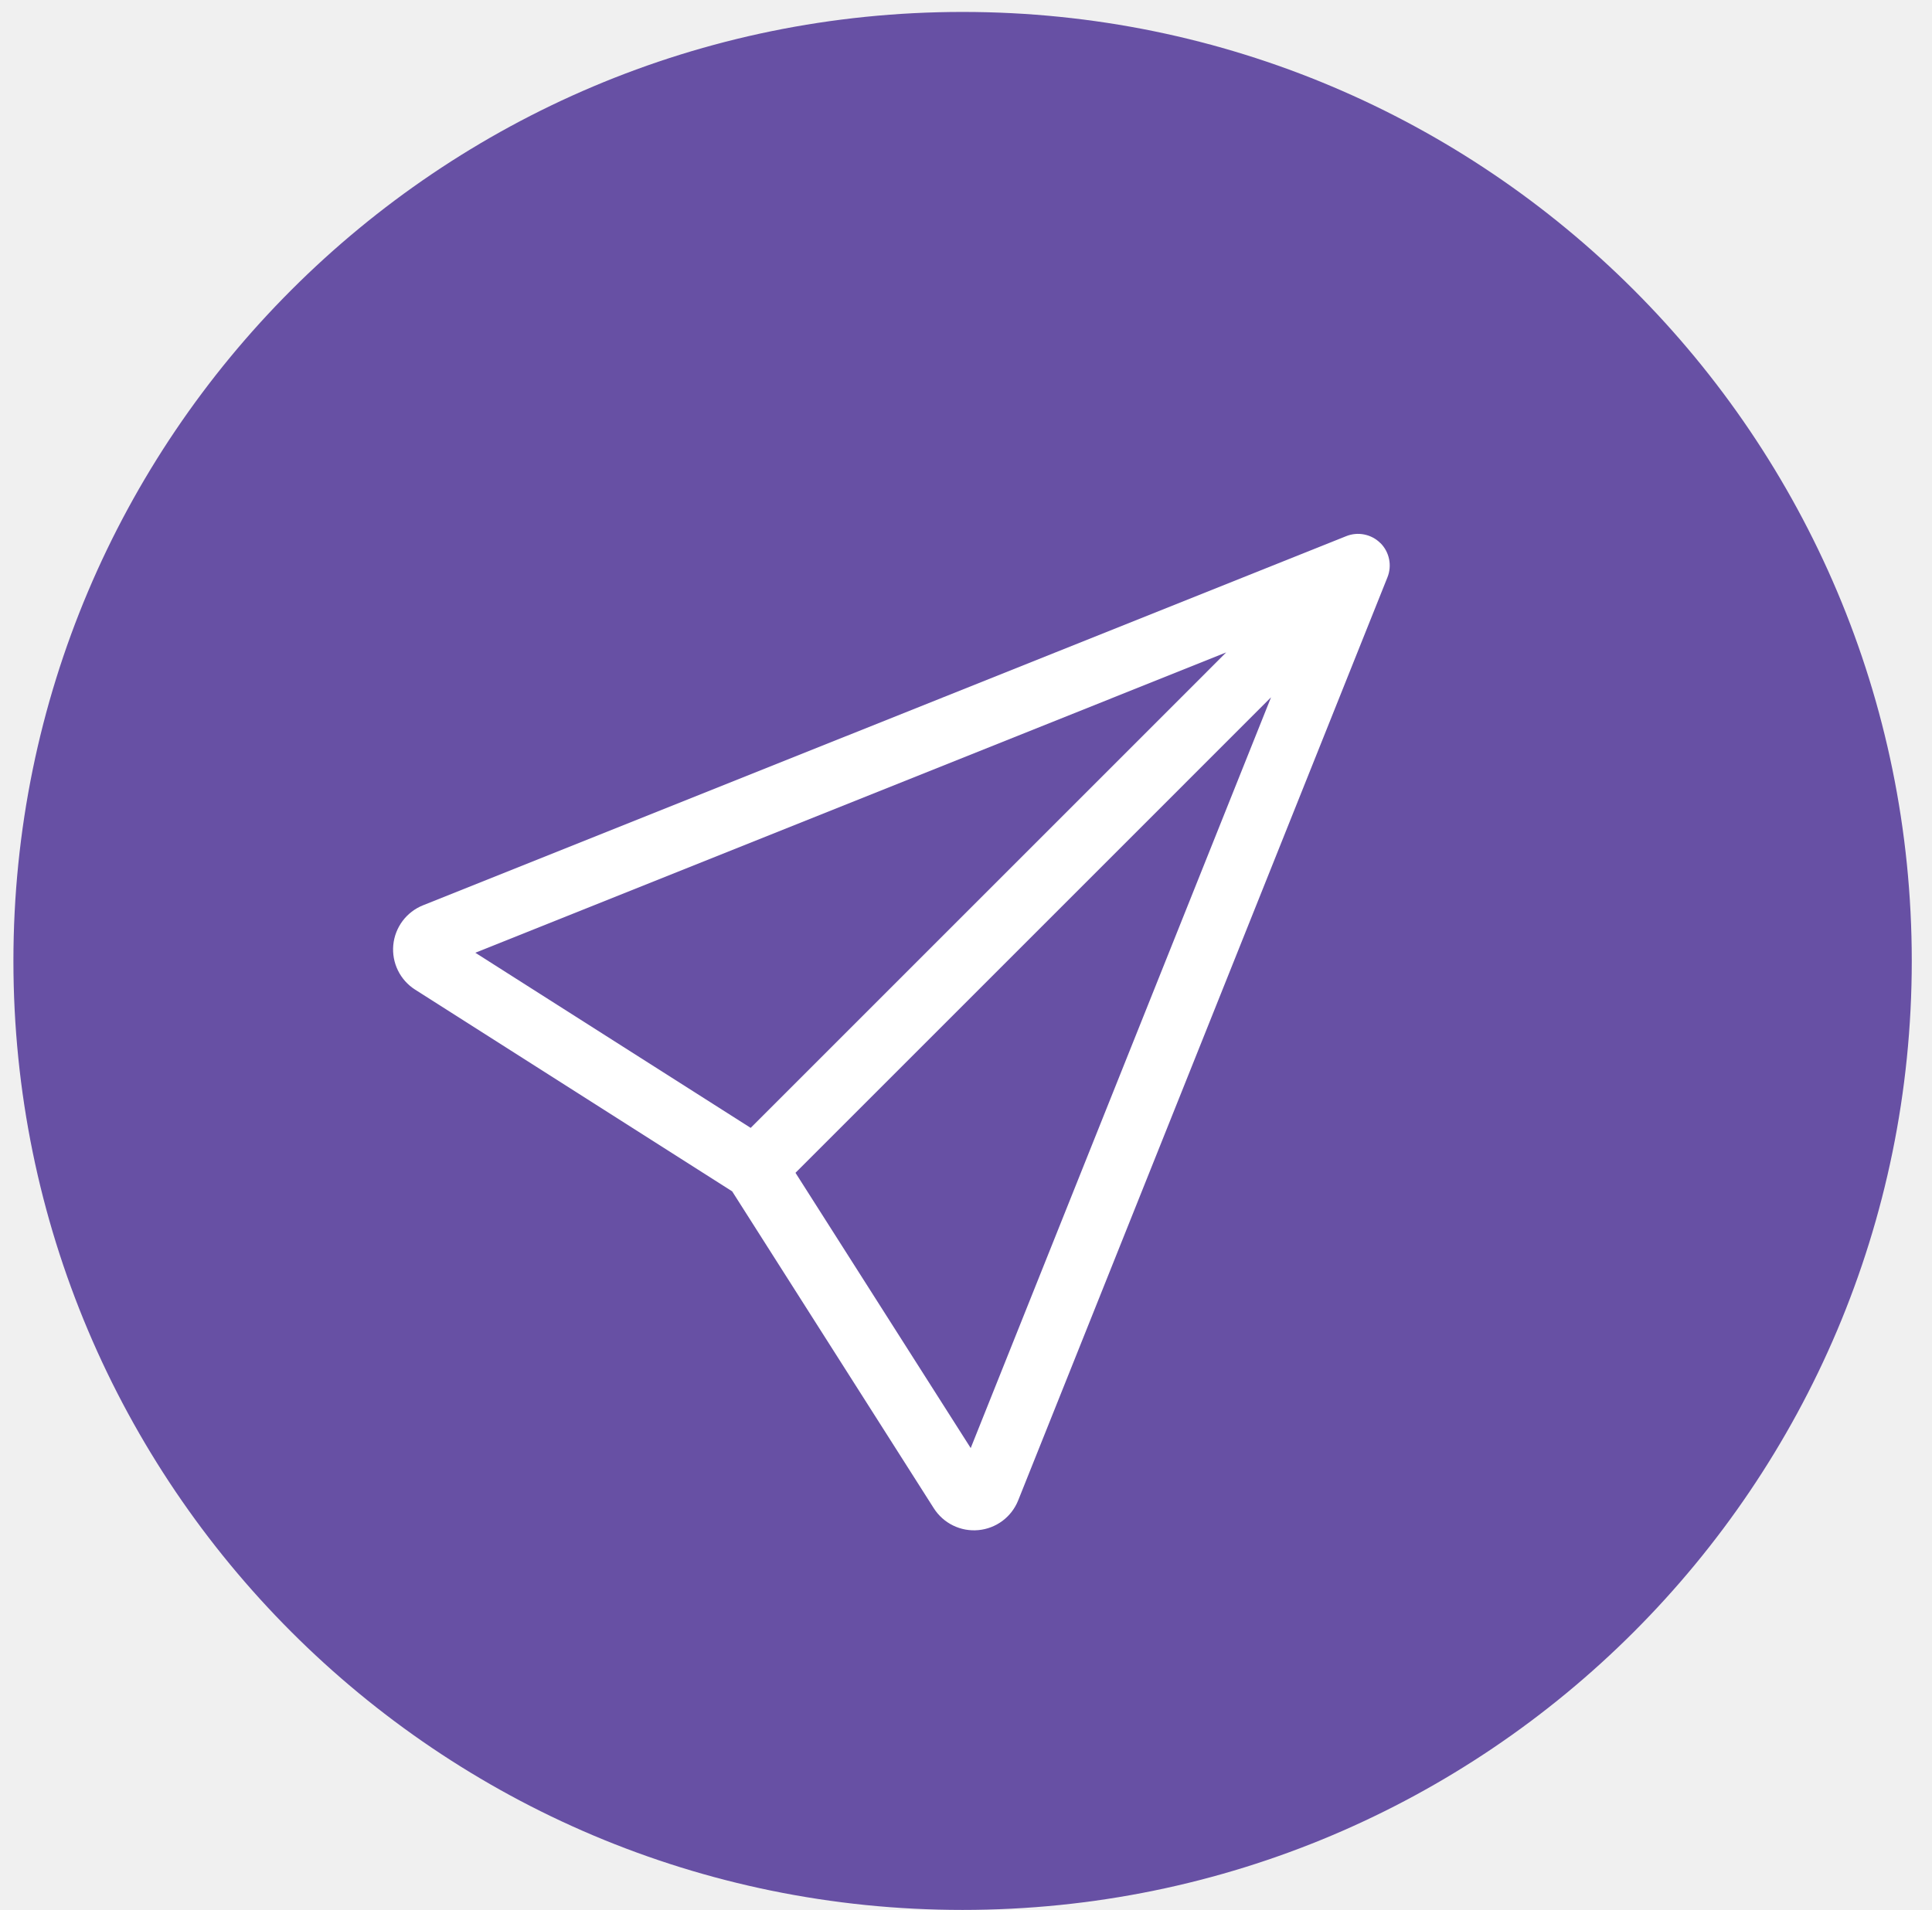
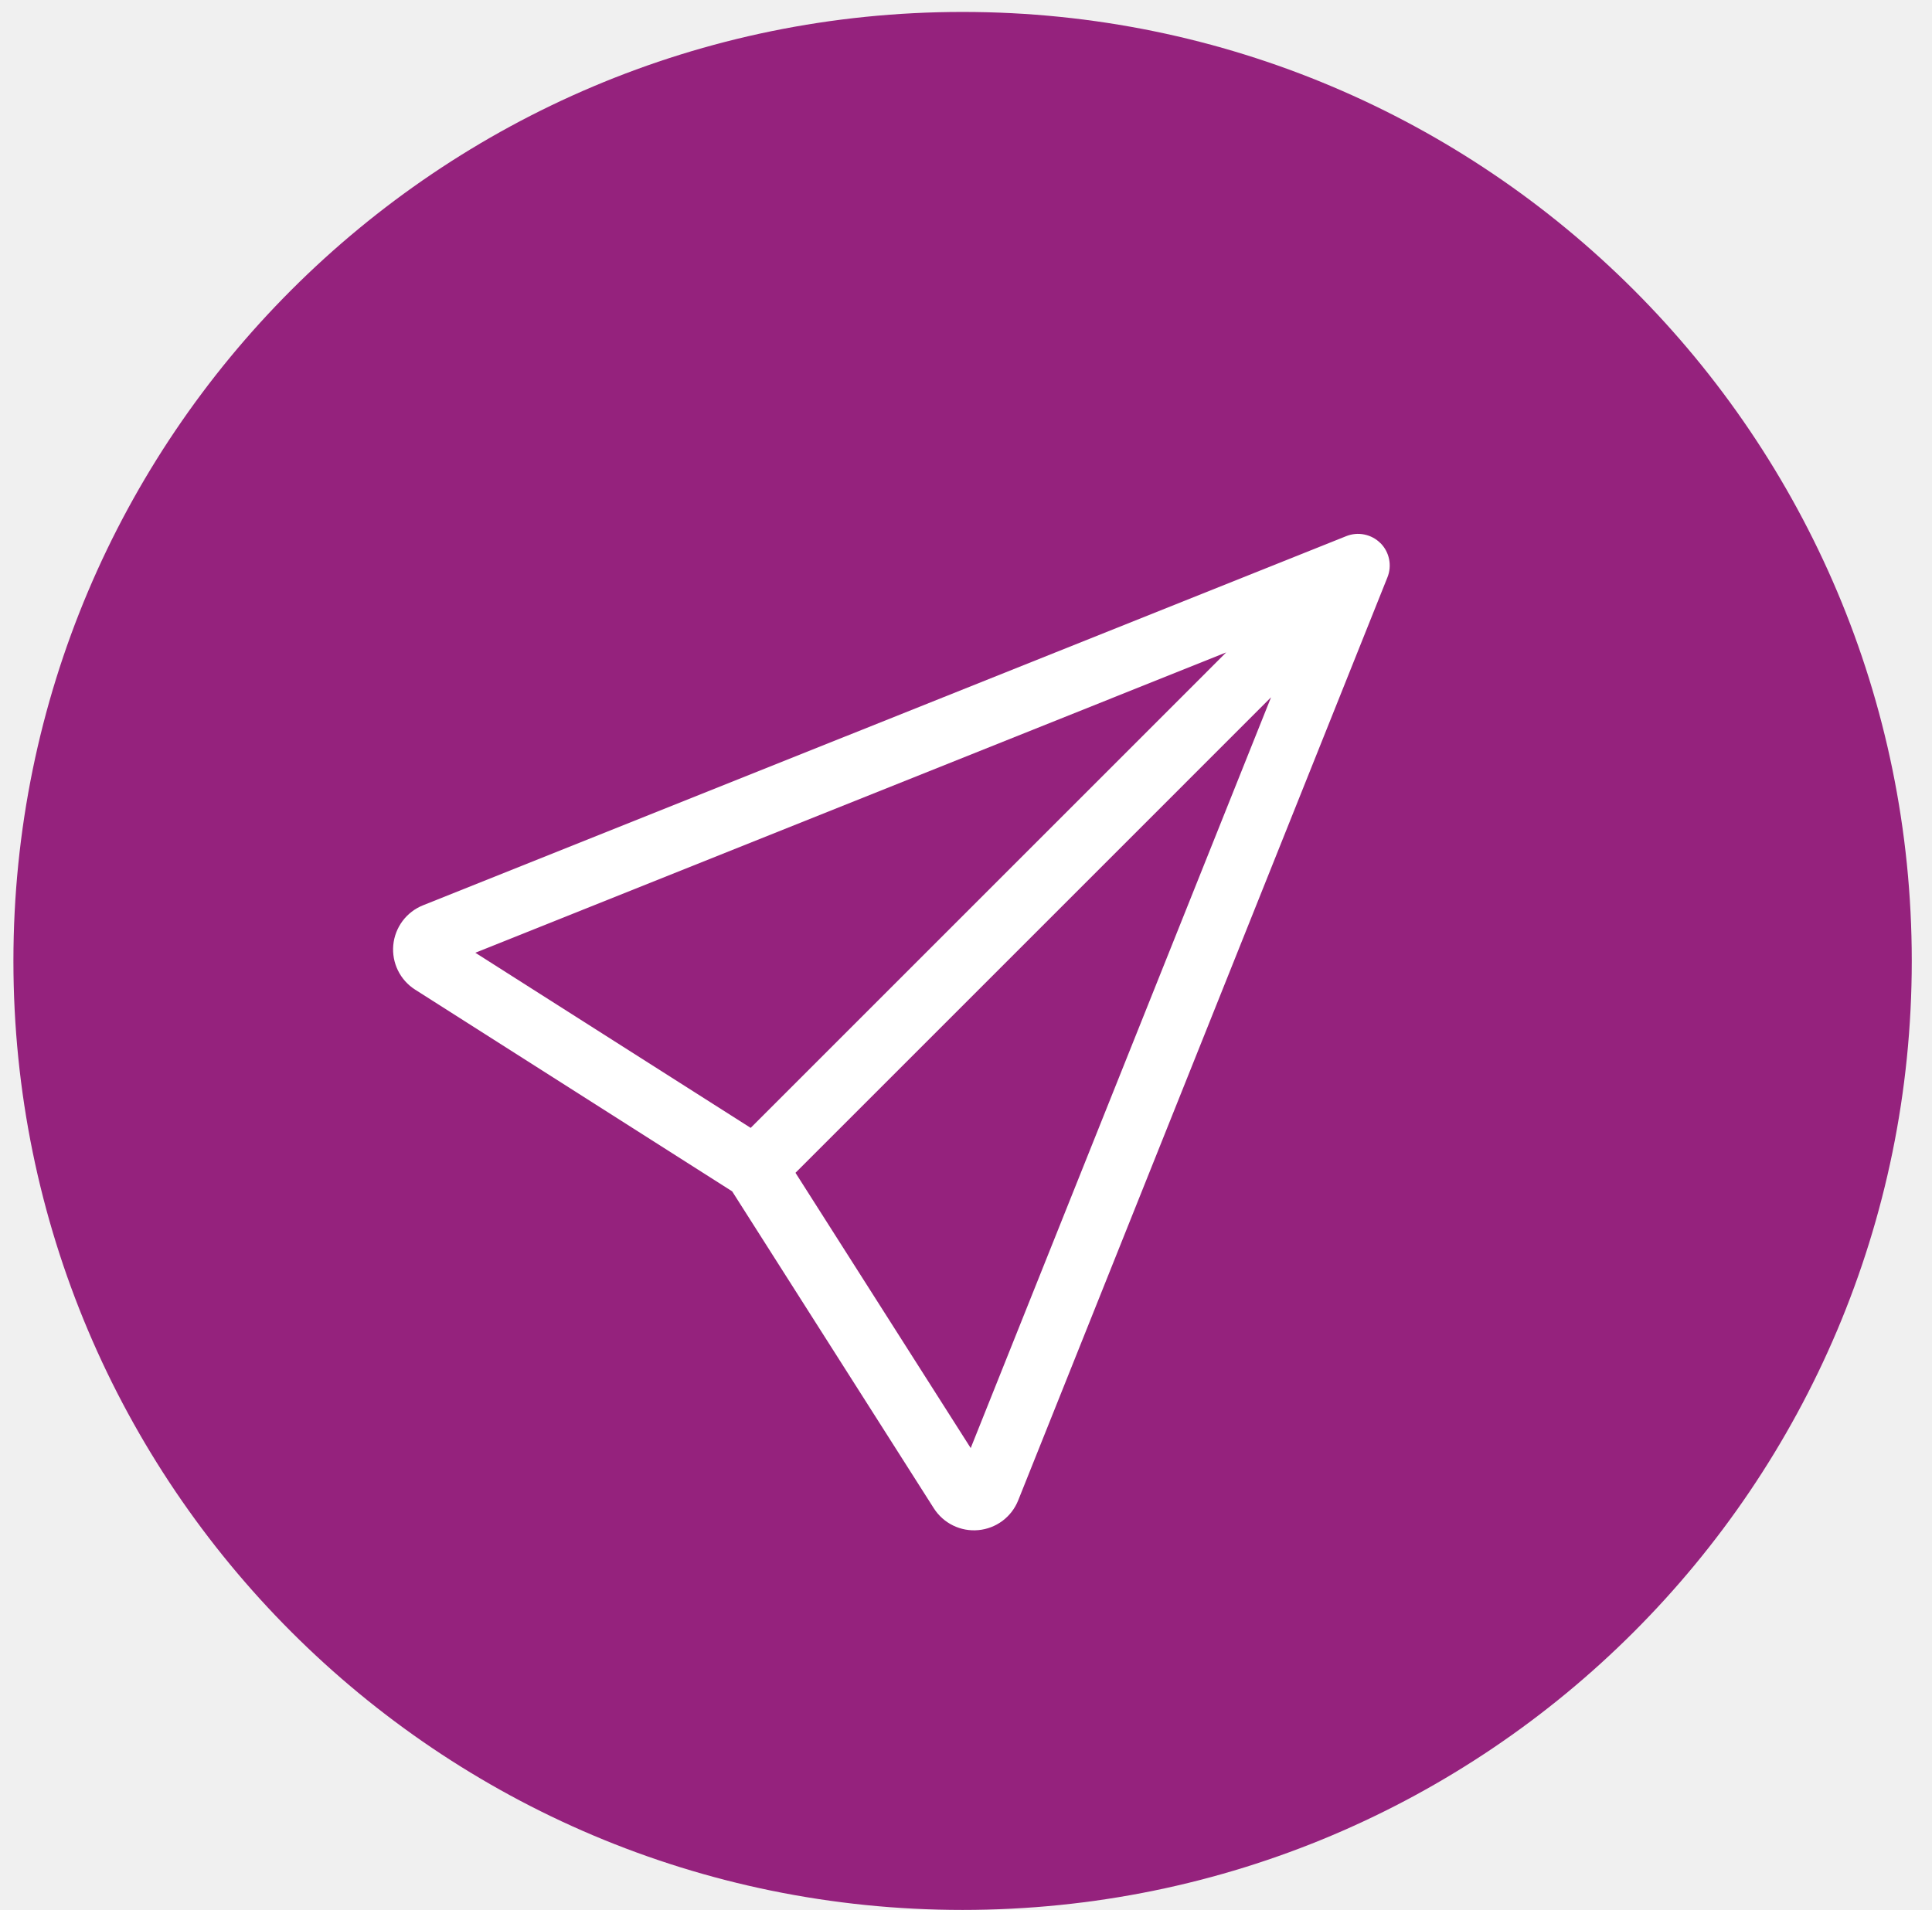
<svg xmlns="http://www.w3.org/2000/svg" width="89" height="88" viewBox="0 0 89 88" fill="none">
  <g clip-path="url(#clip0_26_175)">
-     <circle cx="44.343" cy="44.275" r="43.725" fill="#6750A4" />
+     <circle cx="44.343" cy="44.275" r="43.725" fill="#95227D" />
    <path d="M63.592 25.023C63.795 25.225 63.933 25.483 63.99 25.764C64.047 26.044 64.021 26.336 63.914 26.601L46.903 69.132C46.753 69.507 46.503 69.832 46.18 70.074C45.856 70.315 45.473 70.463 45.071 70.5C44.67 70.538 44.266 70.464 43.903 70.286C43.541 70.109 43.235 69.835 43.018 69.495L33.728 54.891L19.126 45.599C18.785 45.383 18.51 45.077 18.332 44.714C18.154 44.351 18.08 43.946 18.117 43.544C18.155 43.142 18.303 42.758 18.545 42.434C18.787 42.111 19.113 41.861 19.488 41.711L62.014 24.704C62.279 24.597 62.571 24.57 62.851 24.628C63.132 24.685 63.39 24.823 63.592 25.026V25.023ZM36.645 54.037L44.717 66.72L58.553 32.127L36.645 54.037ZM56.486 30.06L21.897 43.898L34.581 51.967L56.486 30.06Z" fill="white" />
  </g>
  <defs>
    <clipPath id="clip0_26_175">
      <rect width="87.451" height="87.451" fill="white" transform="translate(0.617676 0.549072)" />
    </clipPath>
  </defs>
</svg>
